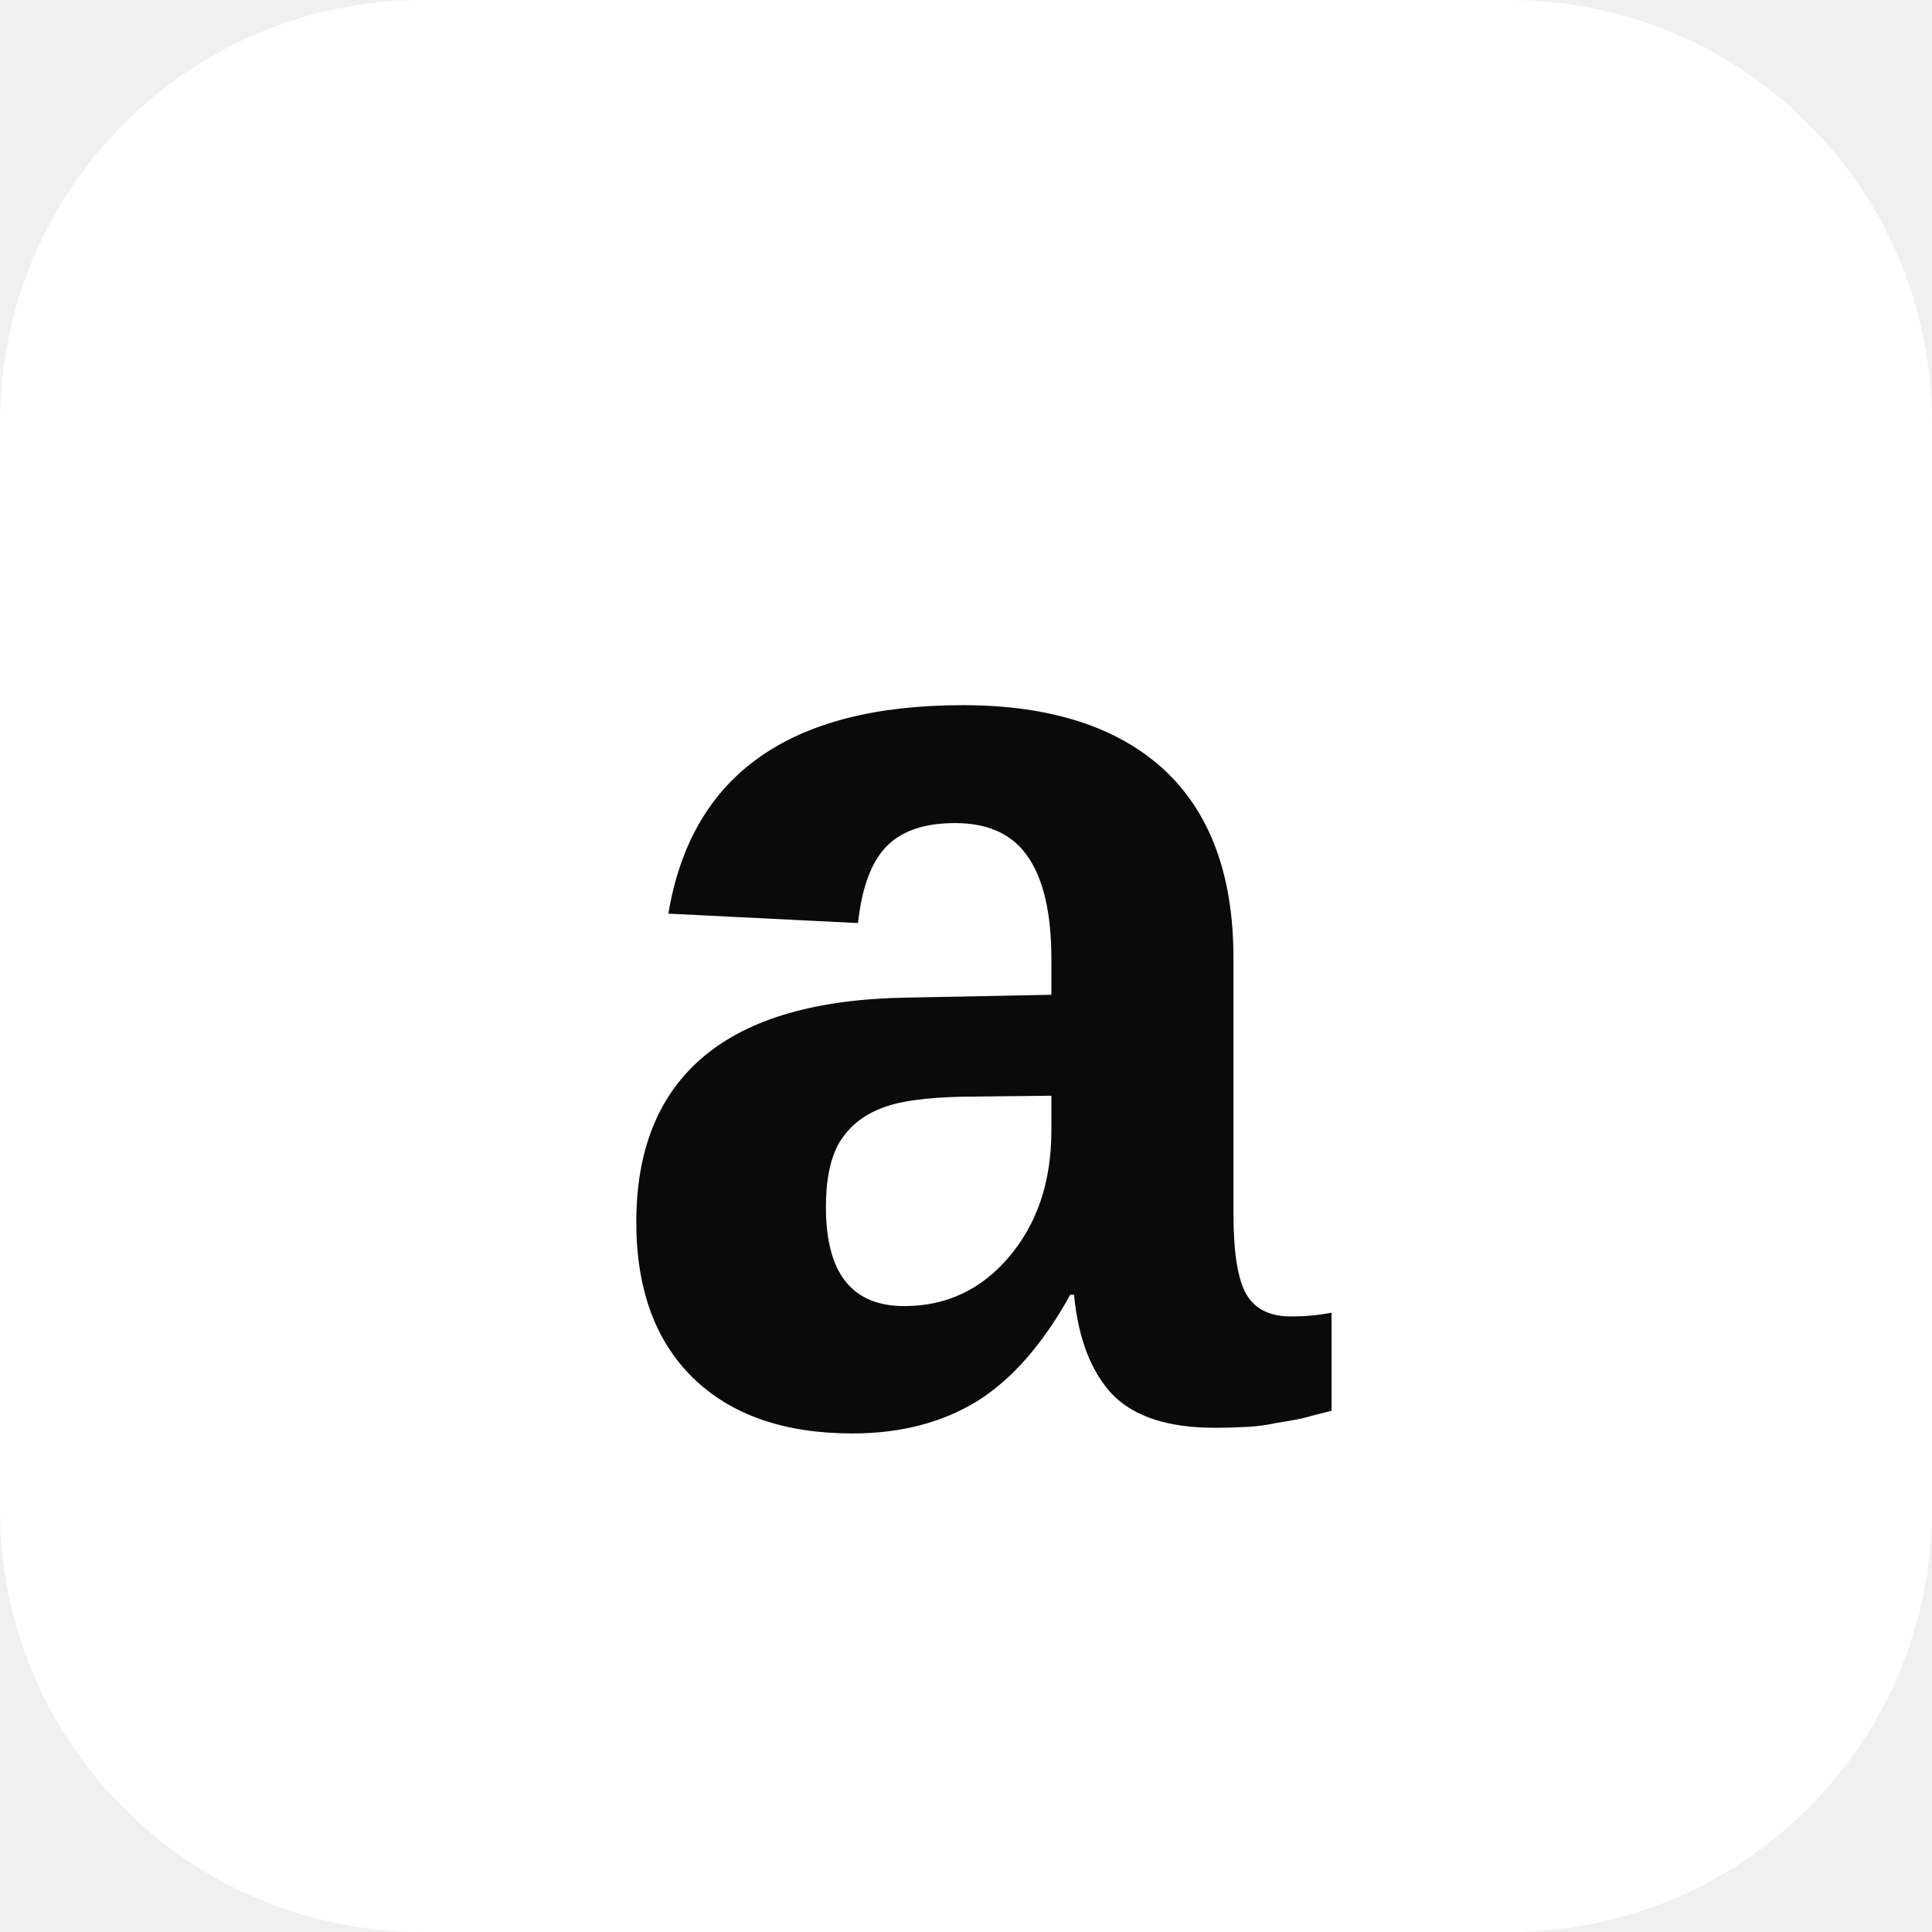
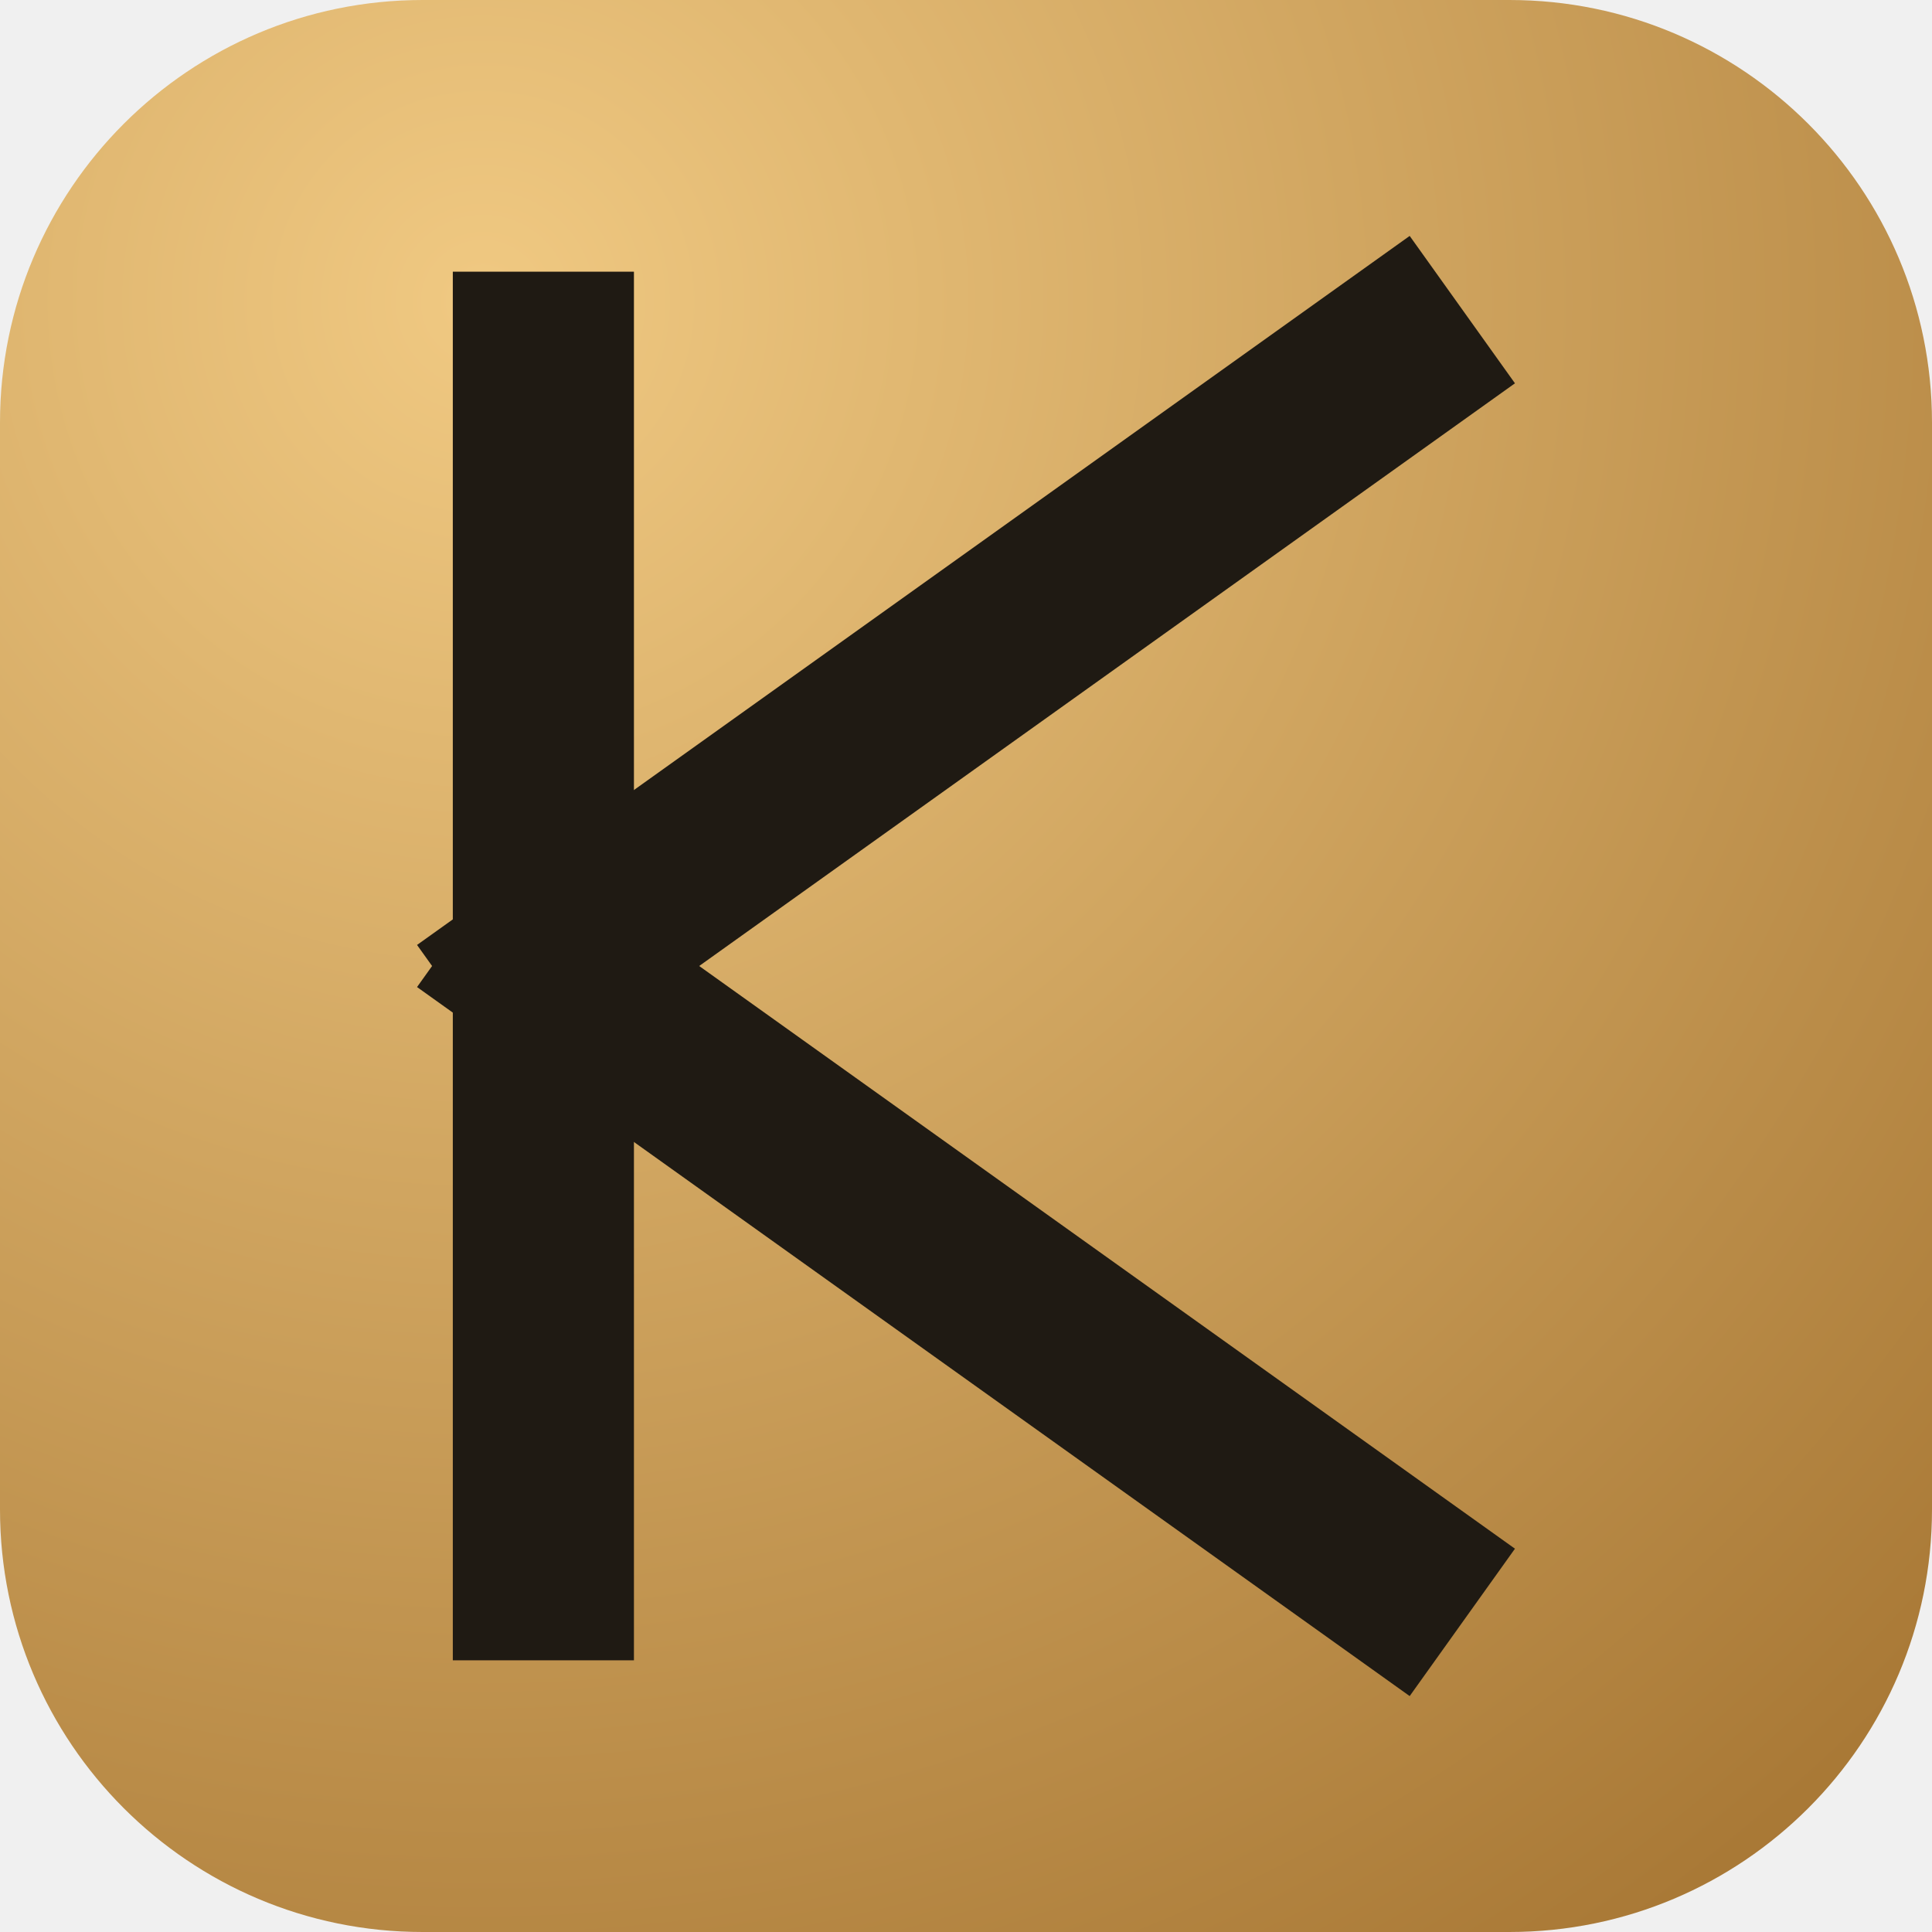
<svg xmlns="http://www.w3.org/2000/svg" viewBox="0 0 32 32" shape-rendering="geometricPrecision">
-   <rect width="32" height="32" rx="7" ry="7" fill="#ffffff" />
-   <text x="50%" y="54%" text-anchor="middle" dominant-baseline="middle" font-family="ui-monospace, SFMono-Regular, Menlo, Consolas, 'Liberation Mono', monospace" font-size="22" font-weight="800" fill="#0a0a0a">a</text>
+   <defs>
+     <radialGradient id="g" cx="8" cy="5" r="40" gradientUnits="userSpaceOnUse">
+       <stop offset="0%" stop-color="#f0c982" />
+       <stop offset="100%" stop-color="#9a6826" />
+     </radialGradient>
+   </defs>
+   <rect width="32" height="32" rx="7" ry="7" fill="url(#g)" />
+   <g stroke="#1f1a13" stroke-width="3" stroke-linecap="square" fill="none">
+     <line x1="9" y1="6" x2="9" y2="26" />
+     <line x1="9" y1="16" x2="23" y2="6" />
+     <line x1="9" y1="16" x2="23" y2="26" />
+   </g>
+   <circle cx="9" cy="16" r="1.6" fill="#1f1a13" />
</svg>
